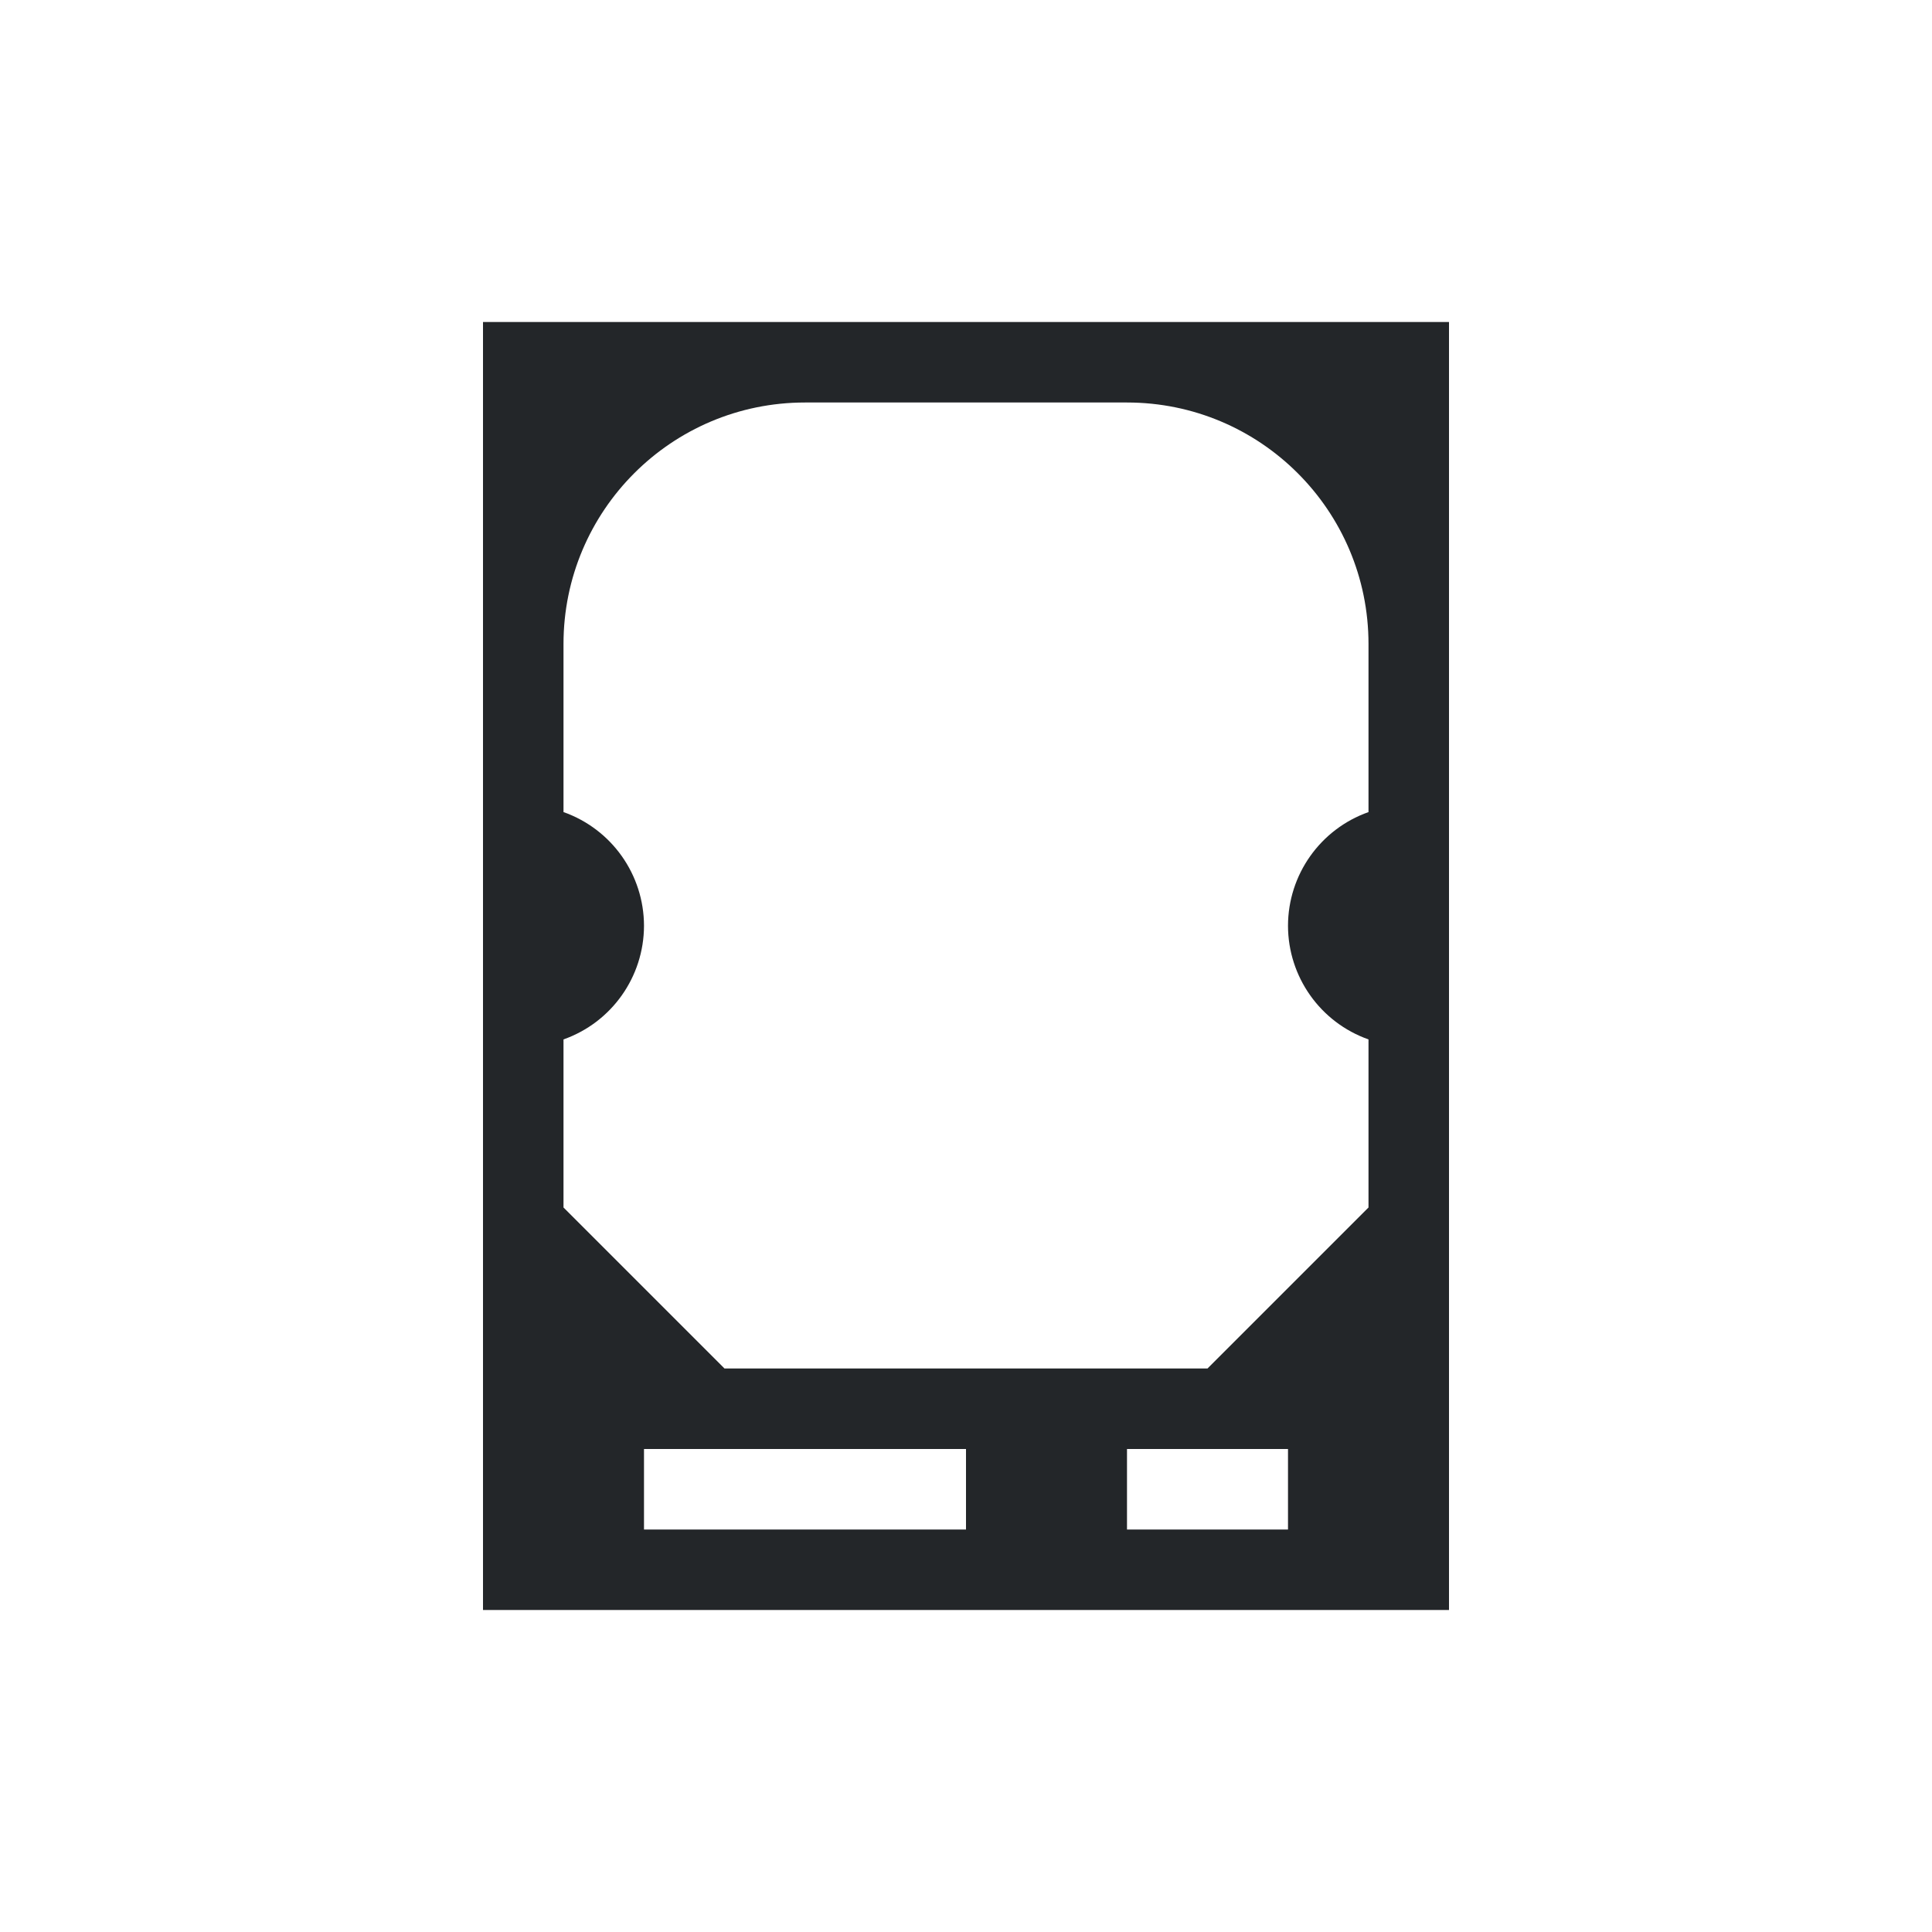
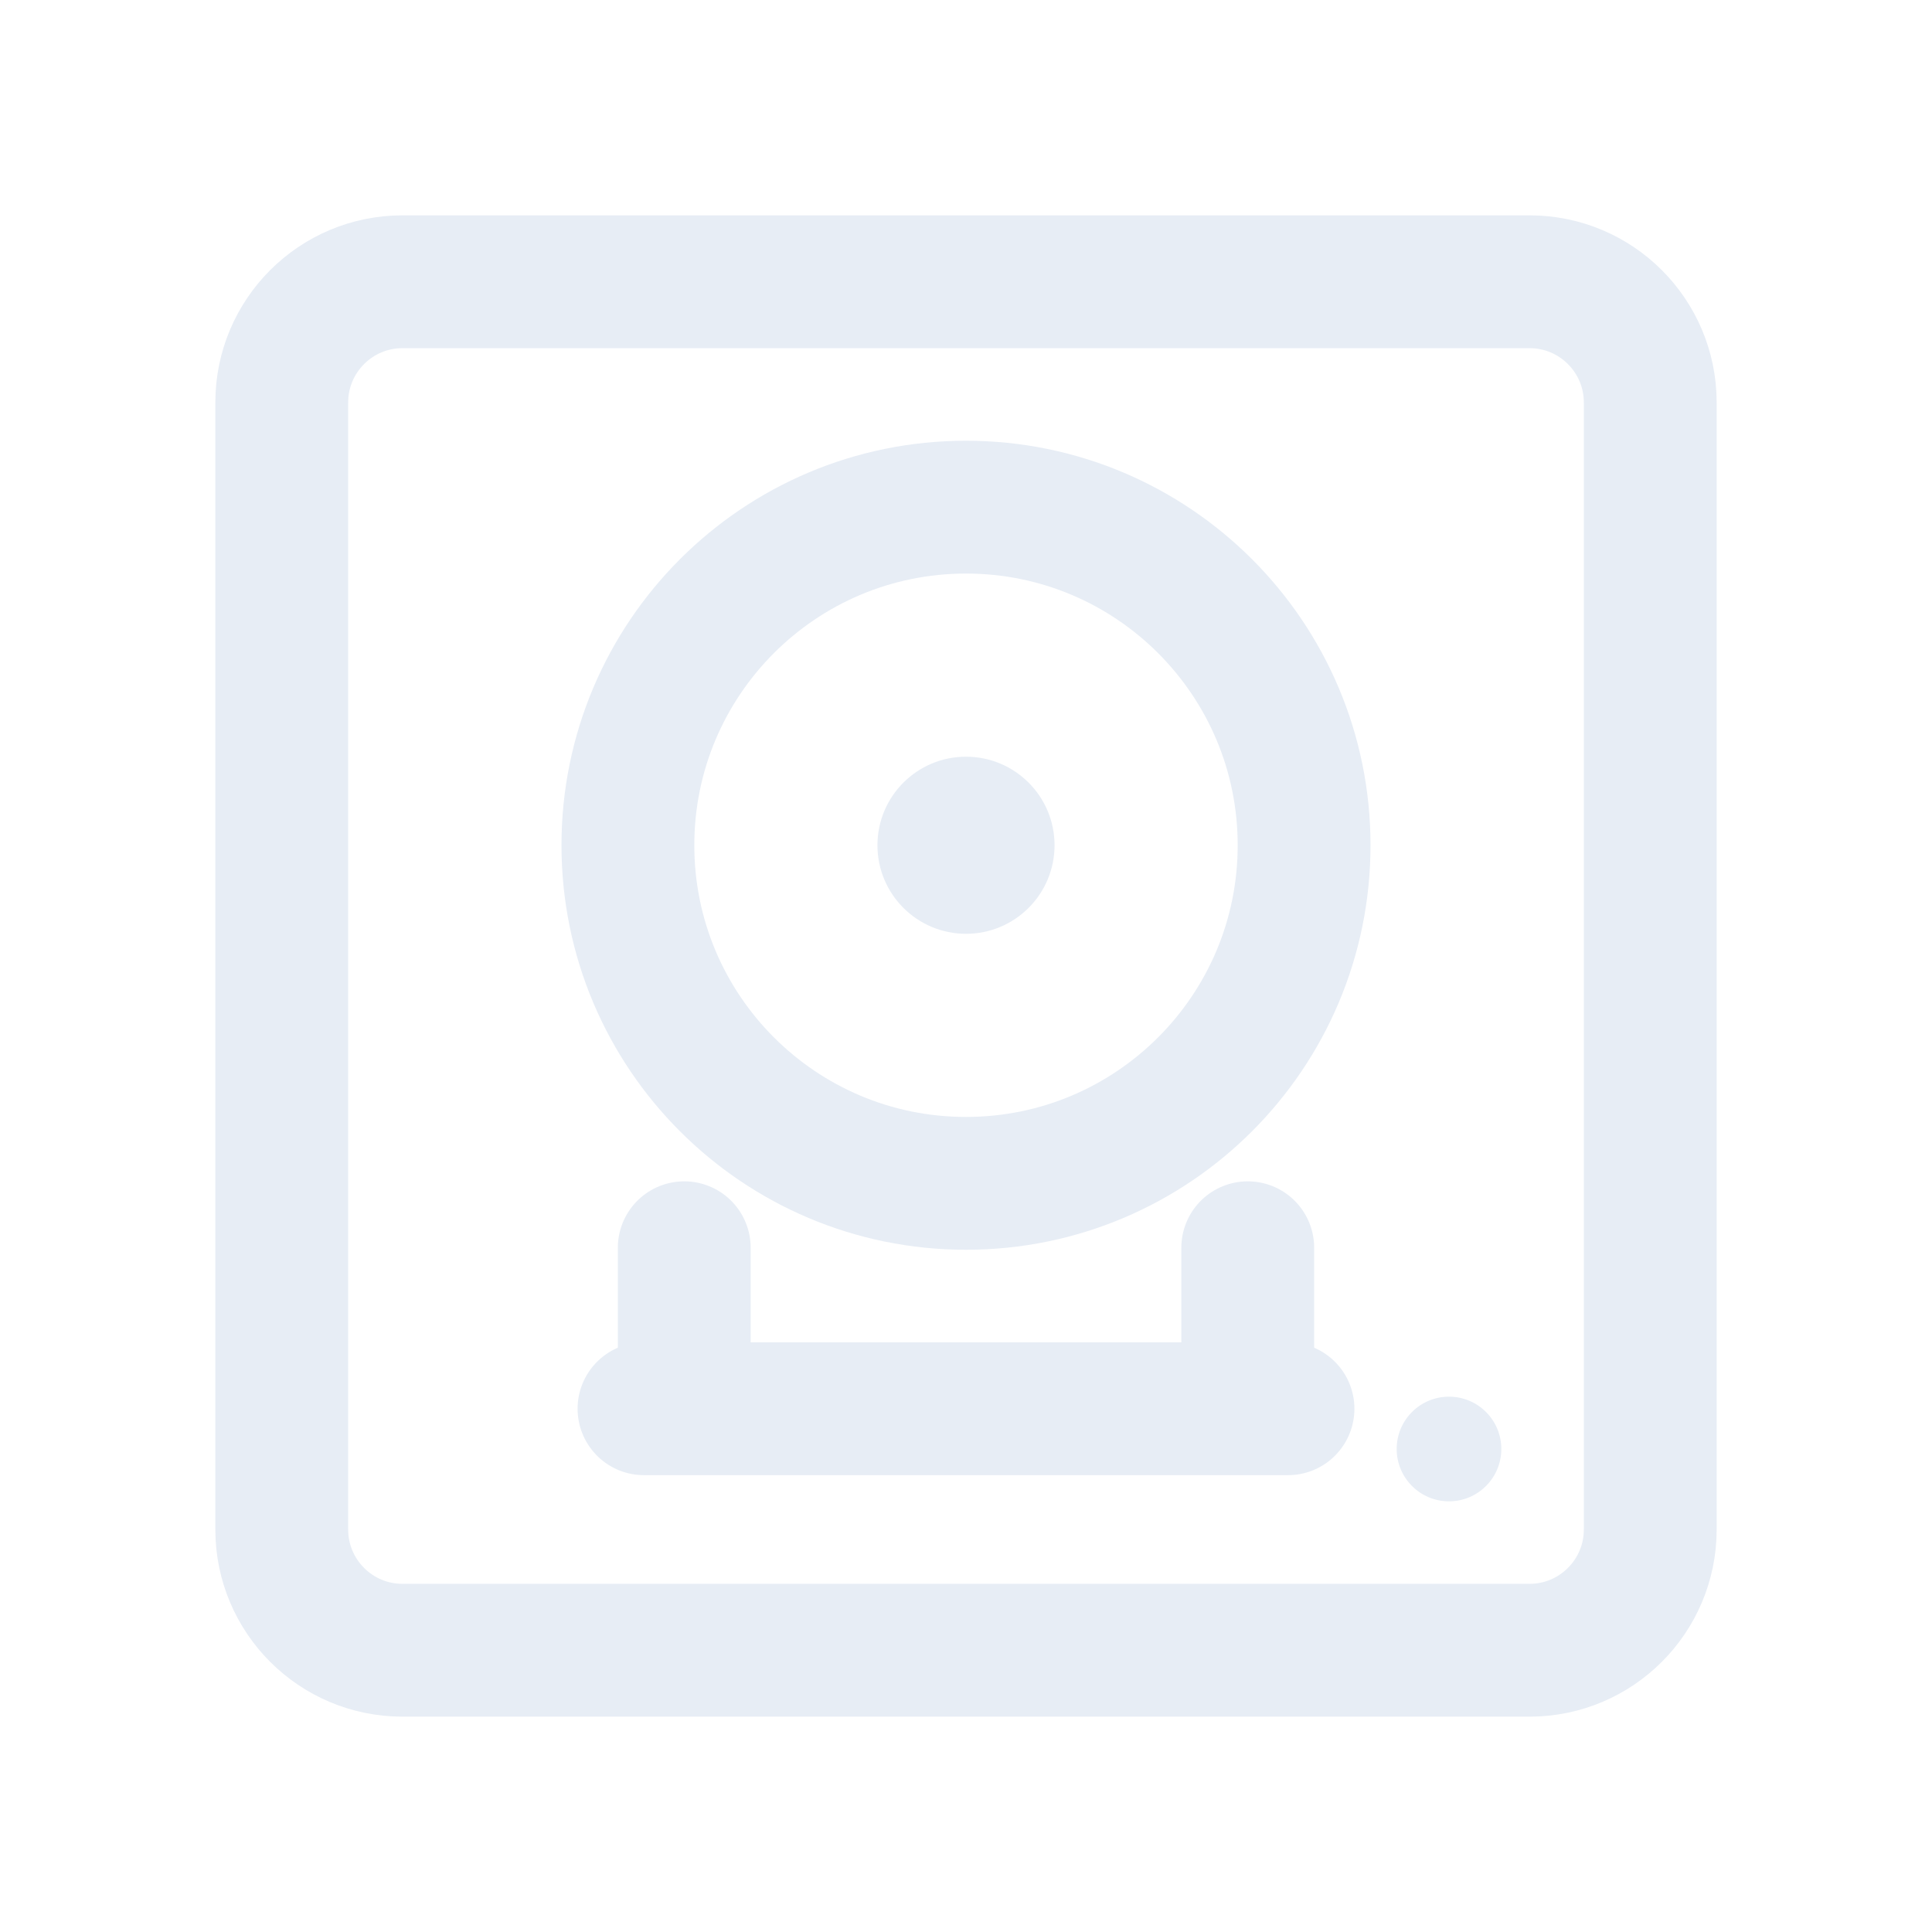
- <svg xmlns="http://www.w3.org/2000/svg" viewBox="0 0 24 24" width="24" height="24">
-   <defs id="defs1">
-     <style id="current-color-scheme" type="text/css">
-  .ColorScheme-Text { color:#232629; }
-  .ColorScheme-Background { color:#eff0f1; }
-  .ColorScheme-Highlight { color:#3daee9; }
-  .ColorScheme-HighlightedText { color:#ffffff; }
-  .ColorScheme-PositiveText { color:#27ae60; }
-  .ColorScheme-NeutralText { color:#f67400; }
-  .ColorScheme-NegativeText { color:#da4453; }
+ <svg xmlns="http://www.w3.org/2000/svg" width="24" height="24" viewBox="0 0 24 24">
+   <style id="current-color-scheme" type="text/css">
+  .ColorScheme-Text { color:#e7edf5; }
+  .ColorScheme-Background { color:#0c1118; }
+  .ColorScheme-Highlight { color:#5ea2ff; }
+  .ColorScheme-HighlightedText { color:#081018; }
+  .ColorScheme-PositiveText { color:#79d97f; }
+  .ColorScheme-NeutralText { color:#f2c46b; }
+  .ColorScheme-NegativeText { color:#ff718c; }
</style>
-   </defs>
-   <g transform="translate(1,1)">
-     <path style="fill:currentColor;fill-opacity:1;stroke:none" d="M5 3v16h12V3zm4 1h4a3 3 0 0 1 3 3v2.088a1.5 1.5 0 0 0-1 1.412 1.5 1.5 0 0 0 1 1.412V14l-2 2H8l-2-2v-2.088A1.5 1.5 0 0 0 7 10.5a1.5 1.5 0 0 0-1-1.412V7a3 3 0 0 1 3-3zM7 17h4v1H7zm6 0h2v1h-2z" class="ColorScheme-Text" />
-   </g>
+   <path id="body" d="M5 3.5h14a1.5 1.5 0 0 1 1.5 1.5v14a1.5 1.5 0 0 1-1.5 1.5H5A1.5 1.5 0 0 1 3.5 19V5A1.5 1.5 0 0 1 5 3.5Z" fill="none" stroke="currentColor" class="ColorScheme-Text" stroke-width="1.65" stroke-linecap="round" stroke-linejoin="round" />
+   <circle id="platter" cx="12" cy="10.5" r="4.2" fill="none" stroke="currentColor" class="ColorScheme-Text" stroke-width="1.65" />
+   <circle id="spindle" cx="12" cy="10.5" r="1.1" fill="currentColor" class="ColorScheme-Text" stroke="none" stroke-width="1.65" />
+   <path id="connector" d="M8 17.5h8m-7.5-2v2m7-2v2" fill="none" stroke="currentColor" class="ColorScheme-Text" stroke-width="1.65" stroke-linecap="round" stroke-linejoin="round" />
+   <circle id="activity" cx="18" cy="18" r="0.65" fill="currentColor" class="ColorScheme-Text" stroke="none" stroke-width="1.65" />
</svg>
